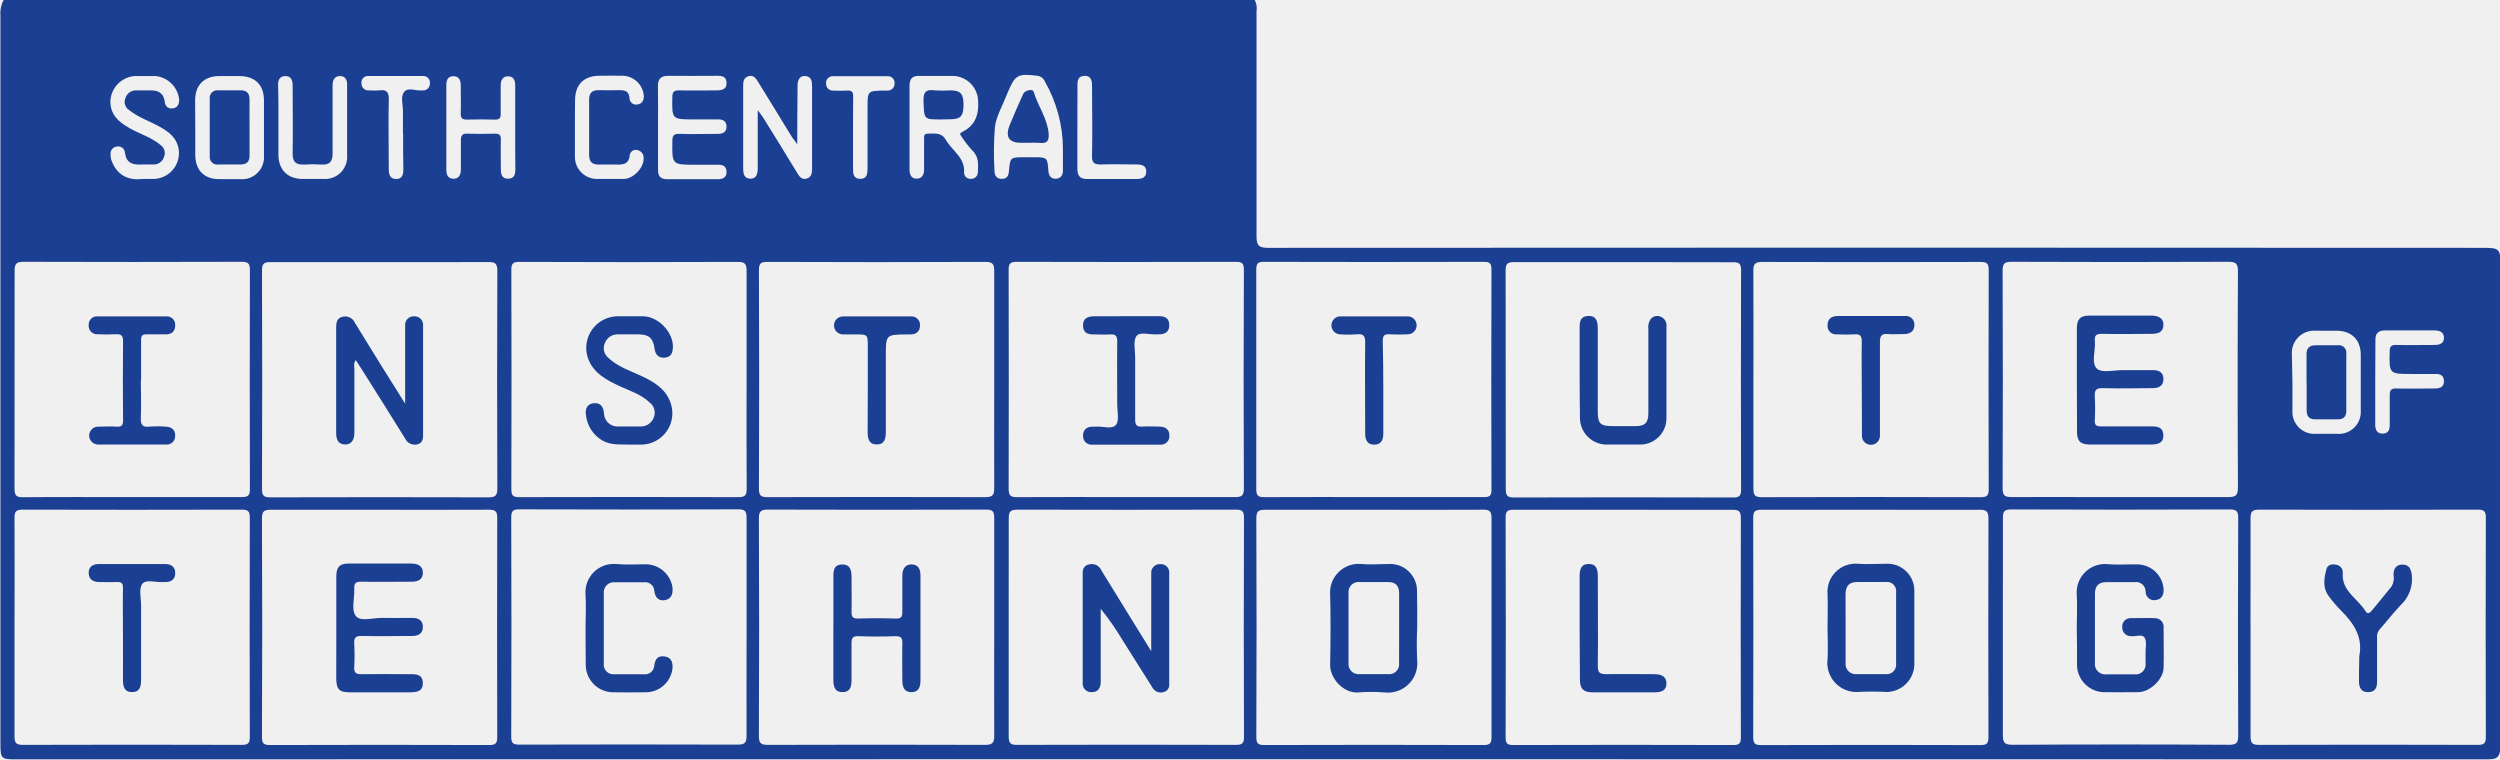
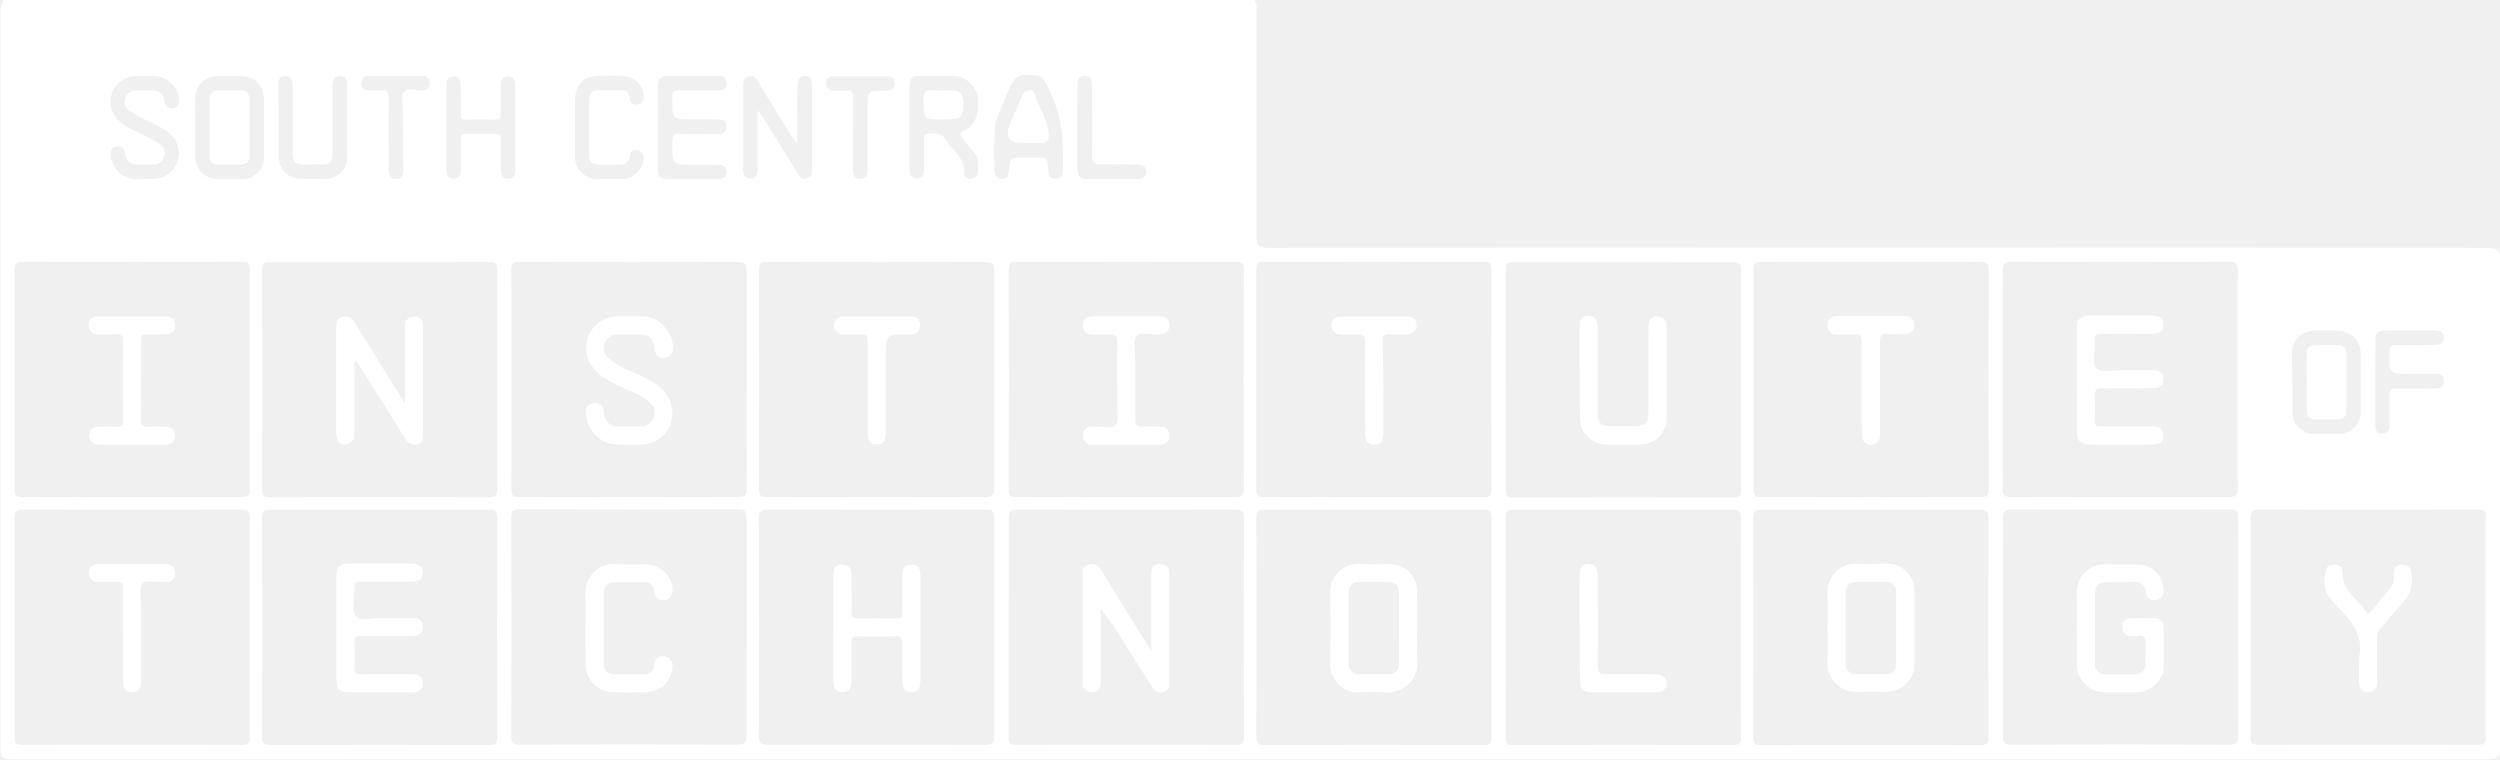
<svg xmlns="http://www.w3.org/2000/svg" id="Layer_1" data-name="Layer 1" viewBox="0 0 497.9 151.23">
  <defs>
-     <style>.cls-1{fill:#1b3f92;}</style>
+     <style>.cls-1{fill:#ffffff;}</style>
  </defs>
  <path class="cls-1" d="M5.84,6.6H255a3.58,3.58,0,0,1,.36,2.25c0,14.94,0,29.88,0,44.82,0,1.92.55,2.29,2.36,2.29q121.14-.08,242.27,0c2.77,0,3.1.33,3.1,3q0,48,0,95.93c0,2.67-.63,2.94-2.8,2.94q-246.15-.06-492.28,0c-2.59,0-2.81-.22-2.81-2.9q0-72.63,0-145.26A5.35,5.35,0,0,1,5.84,6.6ZM8,131.33c0,7.31,0,14.63,0,21.94,0,1.37.39,1.68,1.71,1.68q21.77-.07,43.53,0c1.22,0,1.63-.28,1.62-1.57q-.06-21.85,0-43.71c0-1.29-.39-1.57-1.62-1.57q-21.76.06-43.53,0c-1.3,0-1.73.26-1.71,1.65C8.05,116.94,8,124.13,8,131.33ZM354.32,82c0,7.31,0,14.63,0,21.94,0,1.37.38,1.68,1.7,1.68q21.76-.07,43.53,0c1.21,0,1.64-.25,1.63-1.56q-.06-21.86,0-43.71c0-1.28-.38-1.58-1.62-1.58q-21.77.06-43.53,0c-1.51,0-1.73.53-1.72,1.84C354.35,67.74,354.32,74.87,354.32,82ZM278.65,105.6c7.31,0,14.63,0,21.94,0,1.08,0,1.57-.15,1.56-1.43q-.07-21.94,0-43.89c0-1.14-.26-1.53-1.47-1.53q-21.94.06-43.89,0c-1.22,0-1.48.39-1.48,1.53q0,21.87,0,43.72c0,1.24.3,1.62,1.58,1.61C264.14,105.56,271.39,105.6,278.65,105.6ZM203.12,82.38c0-7.26,0-14.52,0-21.78,0-1.33-.24-1.85-1.75-1.84q-21.68.09-43.37,0c-1.28,0-1.75.22-1.74,1.64q.09,21.78,0,43.55c0,1.4.45,1.67,1.74,1.66q21.69-.06,43.37,0c1.49,0,1.76-.49,1.75-1.84C203.09,96.66,203.12,89.52,203.12,82.38Zm125.21,25.74c-7.25,0-14.51,0-21.77,0-1.27,0-1.59.34-1.59,1.6q.07,21.86,0,43.71c0,1.12.22,1.55,1.46,1.55q21.94-.07,43.9,0c1.19,0,1.49-.34,1.49-1.5q-.06-21.85,0-43.72c0-1.43-.48-1.64-1.74-1.63C342.84,108.15,335.59,108.12,328.33,108.12Zm125,23.21h0c0,7.31,0,14.63,0,21.94,0,1.38.39,1.68,1.71,1.68q21.76-.07,43.53,0c1.22,0,1.63-.26,1.62-1.56q-.07-21.85,0-43.71c0-1.3-.39-1.58-1.62-1.58q-21.76.06-43.53,0c-1.53,0-1.72.55-1.71,1.84C453.34,117.06,453.32,124.19,453.32,131.33ZM229.41,105.6c7.19,0,14.39,0,21.58,0,1.29,0,1.86-.16,1.85-1.71q-.1-21.76,0-43.53c0-1.23-.29-1.62-1.57-1.61q-21.87.06-43.72,0c-1.29,0-1.57.4-1.56,1.62q.06,21.77,0,43.53c0,1.32.3,1.72,1.67,1.71C214.89,105.56,222.15,105.6,229.41,105.6Zm-198.15,0c7.32,0,14.64,0,22,0,1.27,0,1.62-.34,1.62-1.61q-.06-21.76,0-43.55c0-1.32-.29-1.71-1.68-1.7q-21.67.07-43.37,0c-1.39,0-1.82.32-1.81,1.77Q8,82.23,8,103.91c0,1.33.32,1.73,1.69,1.72C16.86,105.56,24.06,105.6,31.26,105.6ZM153.8,131.71c0-7.32,0-14.64,0-22,0-1.38-.38-1.68-1.71-1.67q-21.76.07-43.53,0c-1.22,0-1.63.26-1.63,1.56q.07,21.85,0,43.72c0,1.28.36,1.58,1.61,1.58q21.77-.07,43.53,0c1.52,0,1.73-.53,1.72-1.85C153.77,146,153.8,138.84,153.8,131.71ZM328.47,58.8c-7.25,0-14.51,0-21.77,0-1.28,0-1.74.24-1.73,1.65Q305,82.19,305,104c0,1.37.38,1.68,1.7,1.68q21.76-.07,43.54,0c1.2,0,1.63-.23,1.62-1.55q-.06-21.85,0-43.71c0-1.26-.33-1.6-1.59-1.59C343,58.83,335.73,58.8,328.47,58.8ZM203.12,131.7c0-7.31,0-14.63,0-21.94,0-1.37-.36-1.68-1.69-1.67q-21.68.07-43.35,0c-1.34,0-1.83.24-1.83,1.73q.1,21.68,0,43.35c0,1.43.39,1.78,1.79,1.78q21.58-.07,43.17,0c1.46,0,1.93-.31,1.91-1.84C203.08,146,203.12,138.84,203.12,131.7ZM153.8,82.19c0-7.2,0-14.39,0-21.59,0-1.32-.22-1.85-1.73-1.84q-21.76.09-43.53,0c-1.26,0-1.6.32-1.59,1.59q.06,21.86,0,43.71c0,1.31.42,1.56,1.63,1.55q21.77-.06,43.53,0c1.33,0,1.72-.31,1.71-1.68C153.76,96.7,153.8,89.44,153.8,82.19ZM80.72,108.12c-7.2,0-14.39,0-21.59,0-1.3,0-1.85.18-1.85,1.71q.11,21.77,0,43.54c0,1.24.31,1.61,1.58,1.61q21.87-.07,43.72,0c1.3,0,1.56-.41,1.56-1.62q-.06-21.78,0-43.54c0-1.31-.28-1.72-1.66-1.71C95.23,108.16,88,108.12,80.72,108.12Zm346.69-2.52c7.13,0,14.27,0,21.41,0,1.52,0,2-.27,2-1.94q-.12-21.5,0-43c0-1.45-.31-1.93-1.86-1.92q-21.59.09-43.19,0c-1.35,0-1.83.25-1.82,1.74q.09,21.69,0,43.37c0,1.5.5,1.76,1.84,1.74C413,105.57,420.21,105.6,427.41,105.6ZM404,131.53c0,7.13,0,14.27,0,21.4,0,1.49.23,2,1.92,2q21.57-.12,43.16,0c1.42,0,1.79-.37,1.79-1.79q-.09-21.66,0-43.34c0-1.27-.21-1.74-1.63-1.74q-21.76.09-43.53,0c-1.34,0-1.71.32-1.7,1.68C404,117,404,124.27,404,131.53Zm-198-.19c0,7.31,0,14.63,0,21.94,0,1.39.4,1.67,1.71,1.67q21.76-.07,43.53,0c1.22,0,1.63-.26,1.62-1.56q-.08-21.85,0-43.72c0-1.28-.38-1.57-1.61-1.57q-21.76.06-43.54,0c-1.53,0-1.71.55-1.7,1.85C206,117.06,206,124.2,206,131.34ZM80.75,58.8c-7.26,0-14.51,0-21.77,0-1.35,0-1.69.35-1.69,1.69q.08,21.76,0,43.53c0,1.44.49,1.64,1.74,1.63q21.68-.06,43.35,0c1.43,0,1.78-.38,1.78-1.78q-.09-21.67,0-43.35c0-1.5-.49-1.74-1.82-1.73C95.14,58.83,87.94,58.8,80.75,58.8Zm198,49.32c-7.19,0-14.39,0-21.58,0-1.3,0-1.86.18-1.85,1.71q.09,21.77,0,43.53c0,1.24.28,1.62,1.57,1.62q21.86-.07,43.71,0c1.31,0,1.57-.42,1.56-1.63q0-21.76,0-43.53c0-1.32-.29-1.72-1.66-1.71C293.23,108.16,286,108.12,278.72,108.12Zm99.19,0c-7.32,0-14.64,0-22,0-1.38,0-1.67.39-1.66,1.71q.06,21.78,0,43.54c0,1.23.26,1.62,1.56,1.62q21.86-.07,43.72,0c1.28,0,1.57-.36,1.57-1.6q-.06-21.78,0-43.55c0-1.52-.53-1.72-1.84-1.71C392.18,108.15,385.05,108.12,377.91,108.12Zm-214-72.69c-.49-.8-.87-1.15-1.18-1.66-2.17-3.62-4.44-7.19-6.63-10.8-.47-.77-.94-1.48-1.93-1.2s-1.09,1.09-1.08,2c0,5.45,0,10.9,0,16.36,0,1,.13,2,1.39,2.06s1.52-1,1.51-2.12c0-3.71,0-7.42,0-11.53.51.69.83,1.08,1.09,1.5,2.26,3.64,4.53,7.27,6.73,10.94.48.78.93,1.46,1.9,1.2s1.1-1.07,1.1-2q0-8.18,0-16.36c0-1.05-.11-2-1.37-2.08s-1.53,1-1.52,2.09C163.91,27.56,163.89,31.27,163.89,35.43Zm27.73-13.71c-1.14,0-2.28,0-3.42,0-1.46-.07-2,.58-2,2,0,5.52,0,11,0,16.55,0,1,.24,1.87,1.37,1.91s1.55-.81,1.53-1.91c0-2,0-4,0-5.94,0-.53-.09-1.12.75-1.11,1.33,0,2.71-.3,3.56,1.2,1.24,2.19,3.91,3.56,3.65,6.62a1.23,1.23,0,0,0,1.35,1.17A1.29,1.29,0,0,0,199.85,41c.07-1.58.29-3.18-1.14-4.47a22.87,22.87,0,0,1-2.14-2.79c-.36-.45-.32-.62.23-.89,2.58-1.28,3.3-3.48,3.11-6.23A5.14,5.14,0,0,0,195,21.72C193.9,21.7,192.76,21.72,191.62,21.72Zm270,61c0,1.86,0,3.72,0,5.57A4.38,4.38,0,0,0,466.37,93q2.07,0,4.14,0a4.39,4.39,0,0,0,4.77-4.72q0-5.49,0-11c0-3-1.82-4.82-4.86-4.81h-4a4.45,4.45,0,0,0-4.86,4.81ZM136.16,32c0,2.82,0,5.64,0,8.45,0,1.28.54,1.85,1.83,1.84,3.35,0,6.71,0,10.07,0,1.05,0,1.79-.39,1.75-1.51s-.75-1.38-1.71-1.37h-4.5c-4.68,0-4.65,0-4.58-4.72,0-1.06.24-1.47,1.39-1.43,2.58.09,5.16,0,7.73,0,1,0,1.65-.4,1.67-1.42s-.64-1.47-1.62-1.46h-4.86c-4.44,0-4.39,0-4.32-4.44,0-1.18.46-1.37,1.48-1.34,2.46.06,4.91,0,7.37,0,1.09,0,2-.25,1.95-1.51s-.86-1.4-1.88-1.39c-3.24,0-6.47.05-9.71,0-1.57,0-2.11.68-2.08,2.17C136.2,26.56,136.16,29.25,136.16,32ZM44,32h0v5.4c0,3.09,1.75,4.87,4.78,4.88q2.07,0,4.14,0a4.38,4.38,0,0,0,4.76-4.71q0-5.49,0-11c0-3.06-1.78-4.8-4.86-4.82h-4c-3.07,0-4.83,1.77-4.85,4.84C44,28.36,44,30.15,44,32ZM216.8,36.3a27.13,27.13,0,0,0-3.59-13.46,1.84,1.84,0,0,0-1.44-1.14c-4-.49-4.47-.23-6,3.4-.07.16-.14.32-.2.48-.8,2.08-2,4.09-2.31,6.24a63,63,0,0,0-.09,8.8c0,1,.49,1.62,1.5,1.6s1.3-.64,1.38-1.54c.25-2.76.27-2.76,3.06-2.76h1.8c2.79,0,2.8,0,3,2.75.08.91.48,1.52,1.39,1.53s1.51-.57,1.5-1.59ZM33.62,42.23c1,0,1.63,0,2.29,0a5.15,5.15,0,0,0,4.66-6.5c-.55-1.94-2-2.95-3.58-3.85C34.94,30.73,32.65,30,30.8,28.5a1.91,1.91,0,0,1-.71-2.36,2.15,2.15,0,0,1,2.14-1.54c.9,0,1.8,0,2.7,0,1.63-.05,2.77.46,3,2.29a1.32,1.32,0,0,0,1.6,1.29c.89-.13,1.25-.74,1.27-1.65a5.27,5.27,0,0,0-4.63-4.78c-1.43,0-2.87,0-4.31,0a5.26,5.26,0,0,0-4.76,4.84c-.1,2.85,1.68,4.34,3.87,5.56,2,1.15,4.35,1.8,6.17,3.38a1.94,1.94,0,0,1,.61,2.39,2.12,2.12,0,0,1-2,1.44c-.83,0-1.68,0-2.51,0-1.74.1-3-.31-3.25-2.36a1.3,1.3,0,0,0-1.49-1.22,1.39,1.39,0,0,0-1.37,1.55,3.65,3.65,0,0,0,.3,1.54C28.67,41.79,31,42.57,33.62,42.23ZM107.72,32c0-2.76,0-5.52,0-8.28,0-1-.22-1.87-1.35-1.92s-1.57.8-1.54,1.91c0,1.86,0,3.72,0,5.58,0,.86-.28,1.15-1.14,1.13-1.86-.05-3.72-.05-5.58,0-.92,0-1.27-.25-1.24-1.22.07-1.85,0-3.71,0-5.57,0-1.05-.31-1.84-1.43-1.85S94,22.51,94,23.56q0,8.37,0,16.74c0,1,.24,1.86,1.37,1.9s1.55-.81,1.53-1.92c0-1.92,0-3.84,0-5.75,0-1,.32-1.35,1.33-1.31,1.8.07,3.6.06,5.4,0,.94,0,1.26.26,1.23,1.22-.06,1.91,0,3.83,0,5.75,0,1.06.15,2,1.43,2s1.47-.91,1.46-2C107.7,37.47,107.72,34.71,107.72,32ZM60.56,30.56v6.83c0,3,1.81,4.84,4.82,4.85h4.14a4.41,4.41,0,0,0,4.72-4.76q0-6.75,0-13.49c0-.18,0-.36,0-.54,0-1-.37-1.68-1.39-1.7s-1.5.71-1.5,1.77c0,4.55,0,9.11,0,13.66,0,1.63-.62,2.3-2.23,2.19a26,26,0,0,0-3.42,0c-1.69.11-2.35-.57-2.31-2.29.08-4.5,0-9,0-13.49,0-1-.29-1.83-1.42-1.84s-1.49.74-1.48,1.79C60.58,25.88,60.56,28.22,60.56,30.56Zm59.05,1.38h0c0,1.91,0,3.83,0,5.75a4.4,4.4,0,0,0,4.57,4.55c1.74,0,3.48,0,5.22,0,2-.07,4.11-2.46,3.89-4.33a1.51,1.51,0,0,0-1.17-1.4,1.21,1.21,0,0,0-1.57.86c-.17,2.27-1.74,2-3.23,2-1,0-1.92,0-2.88,0-1.35.05-2-.53-2-1.91,0-3.65,0-7.31,0-11,0-1.37.61-1.95,2-1.9s2.64,0,4,0,1.93.29,2.05,1.64a1.29,1.29,0,0,0,1.48,1.22c.91-.08,1.31-.65,1.37-1.56a4.34,4.34,0,0,0-4-4.17c-1.61-.05-3.23,0-4.85,0-3.07,0-4.83,1.74-4.85,4.82C119.6,28.34,119.61,30.14,119.61,31.94ZM478.16,82.77h0c0,2.82,0,5.63,0,8.45,0,1.08.43,1.77,1.53,1.74s1.36-.78,1.36-1.73c0-2,0-4,0-5.93,0-1,.26-1.35,1.3-1.33,2.57.07,5.15,0,7.73,0,1.05,0,1.81-.38,1.77-1.5s-.74-1.41-1.72-1.39c-1.56,0-3.12,0-4.68,0-4.55,0-4.51,0-4.41-4.51,0-1,.37-1.3,1.35-1.27,2.52.06,5,0,7.55,0,1,0,1.87-.25,1.91-1.38s-.84-1.53-1.94-1.52c-3.24,0-6.47,0-9.71,0-1.45,0-2.05.6-2,2C478.19,77.26,478.16,80,478.16,82.77ZM219.68,31.91c0,2.76,0,5.52,0,8.27,0,1.43.5,2.09,2,2.07,3.24,0,6.48,0,9.72,0,1.08,0,2-.24,2-1.49s-1-1.42-2.05-1.41c-2.28,0-4.56-.08-6.83,0-1.47.08-2-.31-1.92-1.85.1-4.62,0-9.24,0-13.85,0-1.1-.26-2-1.51-1.94s-1.4.86-1.39,1.88C219.71,26.39,219.68,29.15,219.68,31.91ZM175,33c0,2.33,0,4.67,0,7,0,1.07,0,2.2,1.41,2.22s1.49-1.06,1.48-2.16c0-4,0-8,0-12,0-3.37,0-3.37,3.3-3.42.23,0,.48,0,.71,0a1.35,1.35,0,0,0,1.37-1.36,1.32,1.32,0,0,0-1.4-1.5c-3.59,0-7.19,0-10.78,0a1.33,1.33,0,0,0-1.46,1.44,1.35,1.35,0,0,0,1.49,1.42,26.81,26.81,0,0,0,2.69,0c.95-.07,1.24.29,1.22,1.22C175,28.2,175,30.59,175,33Zm-89.64.18c0-1.5,0-3,0-4.49,0-1.3-.53-2.9.27-3.82s2.27-.16,3.45-.26a1.08,1.08,0,0,1,.18,0,1.35,1.35,0,0,0,1.47-1.43,1.32,1.32,0,0,0-1.46-1.44c-3.59,0-7.18,0-10.78,0a1.29,1.29,0,0,0-1.39,1.48,1.36,1.36,0,0,0,1.53,1.38,14.39,14.39,0,0,0,2,0c1.44-.2,1.95.27,1.91,1.82-.11,4.61,0,9.22,0,13.83,0,1.08.22,2,1.48,2s1.44-1,1.42-2C85.38,37.84,85.4,35.5,85.4,33.17ZM29.6,141.94c0,1.3.2,2.49,1.79,2.5s1.82-1.16,1.82-2.47c0-4.91,0-9.82,0-14.73,0-1.49-.49-3.39.24-4.36s2.8-.23,4.26-.36h.36c1.18,0,1.94-.59,1.94-1.79s-.78-1.79-1.95-1.79q-6.64,0-13.29,0c-1.16,0-2,.53-2,1.75s.85,1.84,2.1,1.83,2.28.06,3.41,0,1.34.26,1.32,1.3c-.06,3.11,0,6.23,0,9.34C29.6,136.07,29.62,139,29.6,141.94ZM375.93,93.25a1.8,1.8,0,1,0,3.59,0c0-.42,0-.84,0-1.26,0-5.76,0-11.52,0-17.27,0-1.29.38-1.71,1.63-1.59,1.07.09,2.15,0,3.23,0s2-.55,2-1.77a1.7,1.7,0,0,0-1.93-1.82H371.09c-1.18,0-2,.55-2,1.77A1.69,1.69,0,0,0,371,73.19a32.5,32.5,0,0,0,3.42,0c1.24-.12,1.51.41,1.48,1.54-.06,2.94,0,5.88,0,8.82C375.93,86.77,375.92,90,375.93,93.25ZM280.5,74.49c0-1,.29-1.37,1.32-1.31a36.47,36.47,0,0,0,3.77,0,1.79,1.79,0,0,0,0-3.57q-6.82,0-13.66,0a1.79,1.79,0,0,0,0,3.57,21.44,21.44,0,0,0,3.4,0c1.39-.15,1.69.37,1.67,1.69-.07,6,0,12,0,18,0,1.28.38,2.3,1.81,2.29s1.81-1,1.8-2.31c0-3,0-6,0-9S280.57,77.6,280.5,74.49ZM177.91,92.62c0,1.32.24,2.49,1.8,2.5s1.83-1.16,1.82-2.48c0-5,0-10.08,0-15.12,0-4.28,0-4.28,4.21-4.32h.72c1.19,0,1.92-.66,1.88-1.87a1.67,1.67,0,0,0-1.85-1.71q-6.75,0-13.49,0a1.79,1.79,0,1,0,0,3.58c.84,0,1.68,0,2.52,0,2.42,0,2.42,0,2.42,2.5v8.1C177.92,86.74,177.94,89.68,177.91,92.62ZM319.77,142c0,1.75.7,2.48,2.44,2.48,4.14,0,8.28,0,12.42,0,1.27,0,2.34-.28,2.37-1.74s-1.11-1.88-2.43-1.87c-3.18,0-6.36-.06-9.54,0-1.34,0-1.72-.33-1.7-1.68.07-5.94,0-11.88,0-17.82,0-1.33-.26-2.47-1.83-2.45s-1.8,1.19-1.79,2.51c0,3.42,0,6.84,0,10.26S319.76,138.57,319.77,142Zm155.15.22c0,1.3.44,2.28,1.87,2.23s1.75-.95,1.74-2.19c0-2.88,0-5.75,0-8.63A2.12,2.12,0,0,1,479,132c1.42-1.58,2.7-3.29,4.17-4.82a7.11,7.11,0,0,0,2.28-6c-.14-1.23-.52-2.13-1.83-2.14s-1.85.85-1.81,2.11a3.23,3.23,0,0,1-.39,2.24c-1.29,1.61-2.61,3.2-3.92,4.79-.38.45-.86.84-1.28.14-1.53-2.54-4.84-4-4.52-7.67a1.55,1.55,0,0,0-1.38-1.59c-.79-.17-1.64,0-1.88.89-.47,1.79-.78,3.64.39,5.28a23.94,23.94,0,0,0,2.56,3c2.5,2.52,4.37,5.27,3.59,9.08a2.35,2.35,0,0,0,0,.53C474.93,139.21,474.94,140.71,474.92,142.21ZM223.05,69.59c-1.31,0-2.28.42-2.25,1.86s.93,1.78,2.17,1.75c1.08,0,2.17.08,3.24,0s1.43.31,1.41,1.41c-.06,4.2,0,8.4,0,12.6,0,1.37.43,3.16-.25,4-.83,1-2.7.21-4.11.36-.18,0-.36,0-.54,0-1.18,0-1.94.62-1.91,1.84a1.69,1.69,0,0,0,1.83,1.75h13.5A1.69,1.69,0,0,0,238,93.29c0-1.21-.84-1.73-2-1.73s-2.28-.08-3.41,0-1.41-.37-1.4-1.44c0-4.14,0-8.28,0-12.42,0-1.43-.44-3.25.27-4.18s2.69-.2,4.1-.34a.54.54,0,0,1,.18,0c1.31.06,2.27-.42,2.24-1.86s-.93-1.77-2.17-1.75c-2.16,0-4.32,0-6.48,0S225.15,69.62,223.05,69.59ZM33.21,82.41c0-2.7,0-5.4,0-8.09,0-.86.26-1.17,1.12-1.13,1.25,0,2.51,0,3.77,0S40,72.59,40,71.37a1.65,1.65,0,0,0-1.8-1.76q-6.84,0-13.66,0a1.64,1.64,0,0,0-1.77,1.78,1.67,1.67,0,0,0,1.78,1.78,35.82,35.82,0,0,0,3.59,0c1-.06,1.49.18,1.48,1.35-.06,5.27-.05,10.54,0,15.81,0,.93-.23,1.29-1.2,1.24-1.25-.08-2.52,0-3.77,0a1.78,1.78,0,1,0,0,3.56q6.74,0,13.47,0A1.68,1.68,0,0,0,40,93.44c.06-1.21-.7-1.82-1.87-1.87a20.48,20.48,0,0,0-3.23,0c-1.5.18-1.79-.46-1.74-1.81.11-2.45,0-4.91,0-7.36Zm88.56,56.82a5.49,5.49,0,0,0,5.18,5.24q3.51.06,7,0a5.38,5.38,0,0,0,5.07-4.55c.14-1.2-.08-2.36-1.5-2.58s-1.95.54-2.1,1.81a1.84,1.84,0,0,1-2.06,1.74c-2,0-4,0-5.94,0a1.92,1.92,0,0,1-2.06-2.15c0-4.68,0-9.36,0-14a2,2,0,0,1,2.23-2.17c1.92,0,3.84,0,5.75,0a1.81,1.81,0,0,1,2.08,1.7c.16,1.38.92,2.12,2.24,1.83s1.53-1.53,1.35-2.71a5.43,5.43,0,0,0-5.21-4.41c-2,0-4,.14-5.94-.05a5.64,5.64,0,0,0-6.13,6.14c.13,2.21,0,4.43,0,6.65C121.76,134.19,121.72,136.71,121.77,139.23Zm198-49.41A5.33,5.33,0,0,0,325,95.14c2.28,0,4.56,0,6.83,0A5.24,5.24,0,0,0,337,90c0-2.22,0-4.44,0-6.66,0-3.89,0-7.79,0-11.69a1.86,1.86,0,0,0-1.21-2,1.69,1.69,0,0,0-1.93.49,2.77,2.77,0,0,0-.46,2q0,8.35,0,16.72c0,1.93-.65,2.59-2.53,2.61h-4.49c-2.58,0-3.06-.47-3.06-3,0-5.52,0-11,0-16.55,0-1.35-.32-2.45-1.88-2.4s-1.75,1.11-1.73,2.38c0,3,0,6,0,9S319.74,86.88,319.77,89.82ZM171.08,131.75c0,3.35,0,6.71,0,10.07,0,1.35.17,2.65,1.86,2.62s1.78-1.37,1.76-2.71c0-2.34,0-4.68,0-7,0-1.08.24-1.47,1.38-1.43q3.69.14,7.37,0c1.17,0,1.4.39,1.37,1.44-.06,2.46,0,4.92,0,7.37,0,1.29.34,2.31,1.77,2.34s1.84-1,1.84-2.27q0-10.51,0-21c0-1.24-.46-2.14-1.75-2.17s-1.87.93-1.86,2.24c0,2.39,0,4.79,0,7.19,0,1-.2,1.38-1.28,1.35q-3.76-.12-7.55,0c-1.06,0-1.31-.37-1.29-1.35.06-2.34,0-4.67,0-7,0-1.34-.31-2.45-1.87-2.42s-1.76,1.08-1.74,2.36c0,3.48,0,7,0,10.43Zm-38.17-36.6A6.24,6.24,0,0,0,138.72,87c-.93-2.91-3.3-4.32-5.85-5.51-2.28-1.07-4.74-1.84-6.61-3.64a2.43,2.43,0,0,1-.69-2.9,2.67,2.67,0,0,1,2.61-1.76c1.32,0,2.64,0,4,0,2.15,0,3,.7,3.29,2.85.17,1.19.78,1.88,2,1.79s1.58-.83,1.65-1.93c.2-3-2.81-6.25-5.9-6.31-1.74,0-3.48,0-5.21,0a6.31,6.31,0,0,0-5.88,8.12c1.06,3.23,3.82,4.61,6.64,5.91,2,.9,4.08,1.57,5.7,3.12a2.54,2.54,0,0,1,.85,3,2.73,2.73,0,0,1-2.78,1.79c-1.38,0-2.76,0-4.14,0a2.69,2.69,0,0,1-3-2.64c-.12-1.27-.67-2.07-1.94-2-1.44.09-1.86,1.2-1.64,2.42a6.68,6.68,0,0,0,3.22,5c1.75,1,3.56.77,5.13.83ZM72.08,141.6c0,2.3.55,2.88,2.78,2.88,4,0,7.91,0,11.86,0,1.36,0,2.64-.16,2.6-1.87s-1.27-1.75-2.55-1.74c-3.24,0-6.47-.05-9.71,0-1.14,0-1.45-.34-1.4-1.42a42.79,42.79,0,0,0,0-4.67c-.06-1.14.25-1.55,1.47-1.52,3.35.08,6.71,0,10.07,0,1.24,0,2.13-.49,2.13-1.8s-.89-1.81-2.13-1.8c-2,0-4,.05-5.93,0s-4.33.84-5.3-.39-.2-3.56-.31-5.41c-.06-1.11.3-1.43,1.41-1.41,3.36.07,6.71,0,10.07,0,1.22,0,2.16-.42,2.19-1.74s-.94-1.87-2.25-1.87c-4.19,0-8.39,0-12.58,0-1.75,0-2.41.72-2.41,2.53,0,3.42,0,6.83,0,10.25Zm346.69-49c0,1.87.68,2.53,2.59,2.53,4,0,8,0,12,0,1.36,0,2.64-.17,2.6-1.86s-1.27-1.75-2.55-1.75c-3.29,0-6.59,0-9.88,0-.95,0-1.27-.28-1.22-1.23a42.79,42.79,0,0,0,0-4.67c-.09-1.29.22-1.77,1.64-1.72,3.29.12,6.59,0,9.88,0,1.23,0,2.14-.45,2.15-1.79s-.88-1.81-2.12-1.8c-2,0-3.95,0-5.93,0-1.79,0-4.24.62-5.2-.29-1.2-1.15-.23-3.62-.41-5.5-.11-1.11.28-1.45,1.4-1.43,3.29.08,6.59,0,9.88,0,1.26,0,2.34-.3,2.38-1.75s-1.09-1.88-2.42-1.88c-4.14,0-8.27,0-12.41,0-1.73,0-2.41.72-2.41,2.53,0,3.42,0,6.83,0,10.25S418.76,89.21,418.77,92.62Zm0,42.83c0,1.26,0,2.52,0,3.77a5.5,5.5,0,0,0,5.18,5.25c2.33.05,4.67,0,7,0s5-2.54,5.06-4.83c.08-2.64,0-5.28,0-7.91a1.74,1.74,0,0,0-1.78-2c-1.56-.06-3.12,0-4.68,0a1.66,1.66,0,0,0-1.78,1.77,1.73,1.73,0,0,0,1.76,1.82c.93.11,2.22-.48,2.7.3s.17,2,.19,3c0,.66,0,1.32,0,2a2,2,0,0,1-2.29,2.3c-1.79,0-3.59,0-5.39,0a2.08,2.08,0,0,1-2.4-2.38q0-6.83,0-13.66c0-1.55.72-2.32,2.27-2.32,1.86,0,3.72,0,5.58,0a1.92,1.92,0,0,1,2.25,1.91,1.68,1.68,0,0,0,2.06,1.65c1.08-.16,1.51-.94,1.52-2a5.29,5.29,0,0,0-5.08-5.09c-2-.06-4.09.13-6.11-.06a5.65,5.65,0,0,0-6.11,6.14c.13,2.21,0,4.43,0,6.65ZM224.44,120.16a2.06,2.06,0,0,0-2.33-1.17,1.51,1.51,0,0,0-1.37,1.58c0,7.31,0,14.63,0,21.94a1.71,1.71,0,0,0,1.81,1.94c1.2,0,1.77-.8,1.78-2V127.84a53.43,53.43,0,0,1,4.34,6.24c2,3.18,4,6.33,6,9.52a1.91,1.91,0,0,0,2.3.8,1.43,1.43,0,0,0,1-1.5c0-7.38,0-14.75,0-22.13a1.65,1.65,0,0,0-1.74-1.82,1.71,1.71,0,0,0-1.84,1.9c0,.48,0,1,0,1.44v14C230.9,130.62,227.64,125.41,224.44,120.16ZM75.81,70.92a2.12,2.12,0,0,0-2.45-1.24c-1.15.26-1.31,1.12-1.3,2.19,0,6.95,0,13.91,0,20.87,0,1.27.3,2.34,1.75,2.38S75.7,94,75.69,92.69c0-4.2,0-8.4,0-12.6,0-.54-.21-1.15.29-1.77l1.28,2c2.84,4.52,5.7,9,8.51,13.58a2.14,2.14,0,0,0,2.5,1.19c1.19-.32,1.11-1.37,1.1-2.35,0-3.54,0-7.07,0-10.61s0-7.08,0-10.62a1.7,1.7,0,0,0-1.84-1.91,1.68,1.68,0,0,0-1.73,1.83c0,.54,0,1.08,0,1.62V87C82.26,81.36,79,76.16,75.81,70.92Zm211.55,60.73a63.22,63.22,0,0,0,0,6.46,5.85,5.85,0,0,1-6.45,6.4,33.44,33.44,0,0,0-5.39,0c-2.94.14-5.56-2.9-5.5-5.51.09-4.67.13-9.35,0-14a5.69,5.69,0,0,1,6.17-6.08c2,.19,3.95,0,5.93,0a5.35,5.35,0,0,1,5.2,5.18C287.39,126.62,287.36,129.13,287.36,131.65Zm-3.6.13c0-2.34,0-4.67,0-7,0-1.54-.7-2.28-2.26-2.26-1.85,0-3.71,0-5.57,0a2,2,0,0,0-2.25,2.15q0,7,0,14a2,2,0,0,0,2.2,2.19c1.85,0,3.71,0,5.57,0a2,2,0,0,0,2.3-2.28Zm85.32-.26c0-2.22.1-4.44,0-6.65a5.6,5.6,0,0,1,5.92-6c2,.16,4.07,0,6.1,0a5.35,5.35,0,0,1,5.27,5.29c0,5,0,9.95,0,14.92a5.61,5.61,0,0,1-5.45,5.34,51,51,0,0,0-5.93,0,5.8,5.8,0,0,1-5.95-6C369.24,136.2,369.08,133.85,369.08,131.52Zm3.6.15c0,2.34,0,4.68,0,7a2,2,0,0,0,2.2,2.19c1.91,0,3.83,0,5.74,0a1.89,1.89,0,0,0,2.12-2.08c0-4.73,0-9.47,0-14.2a1.83,1.83,0,0,0-2.07-2.07h-5.57c-1.73,0-2.42.73-2.43,2.51C372.67,127.24,372.68,129.46,372.68,131.67ZM194.37,30.35c2.06,0,2.62-.62,2.63-2.83s-.54-2.89-2.54-2.92a24.53,24.53,0,0,1-3.21,0c-1.87-.28-2.28.48-2.21,2.24.14,3.55,0,3.55,3.54,3.55ZM464.5,82.74c0,1.85,0,3.71,0,5.56,0,1.3.57,1.85,1.84,1.82,1.43,0,2.87,0,4.31,0,1.16,0,1.76-.49,1.75-1.71,0-3.77,0-7.54,0-11.32a1.51,1.51,0,0,0-1.75-1.73c-1.44,0-2.87,0-4.31,0-1.29,0-1.87.55-1.86,1.82,0,1.86,0,3.71,0,5.57ZM54.81,26.41c0-1.28-.59-1.85-1.85-1.82-1.44,0-2.88,0-4.32,0a1.53,1.53,0,0,0-1.76,1.73q0,5.66,0,11.32a1.52,1.52,0,0,0,1.76,1.72c1.44,0,2.87,0,4.31,0,1.27,0,1.88-.52,1.86-1.81,0-1.86,0-3.71,0-5.57S54.78,28.27,54.81,26.41Zm157.27,8.64c1.45.19,2-.27,1.88-1.83-.26-3.08-2.16-5.54-3-8.38-.18-.61-1.77-.24-2.07.46-.9,2-1.81,4.06-2.65,6.11-1,2.43-.22,3.63,2.27,3.63h1.43A17.29,17.29,0,0,1,212.08,35.05Z" transform="translate(-5.11 -6.6)" />
</svg>
